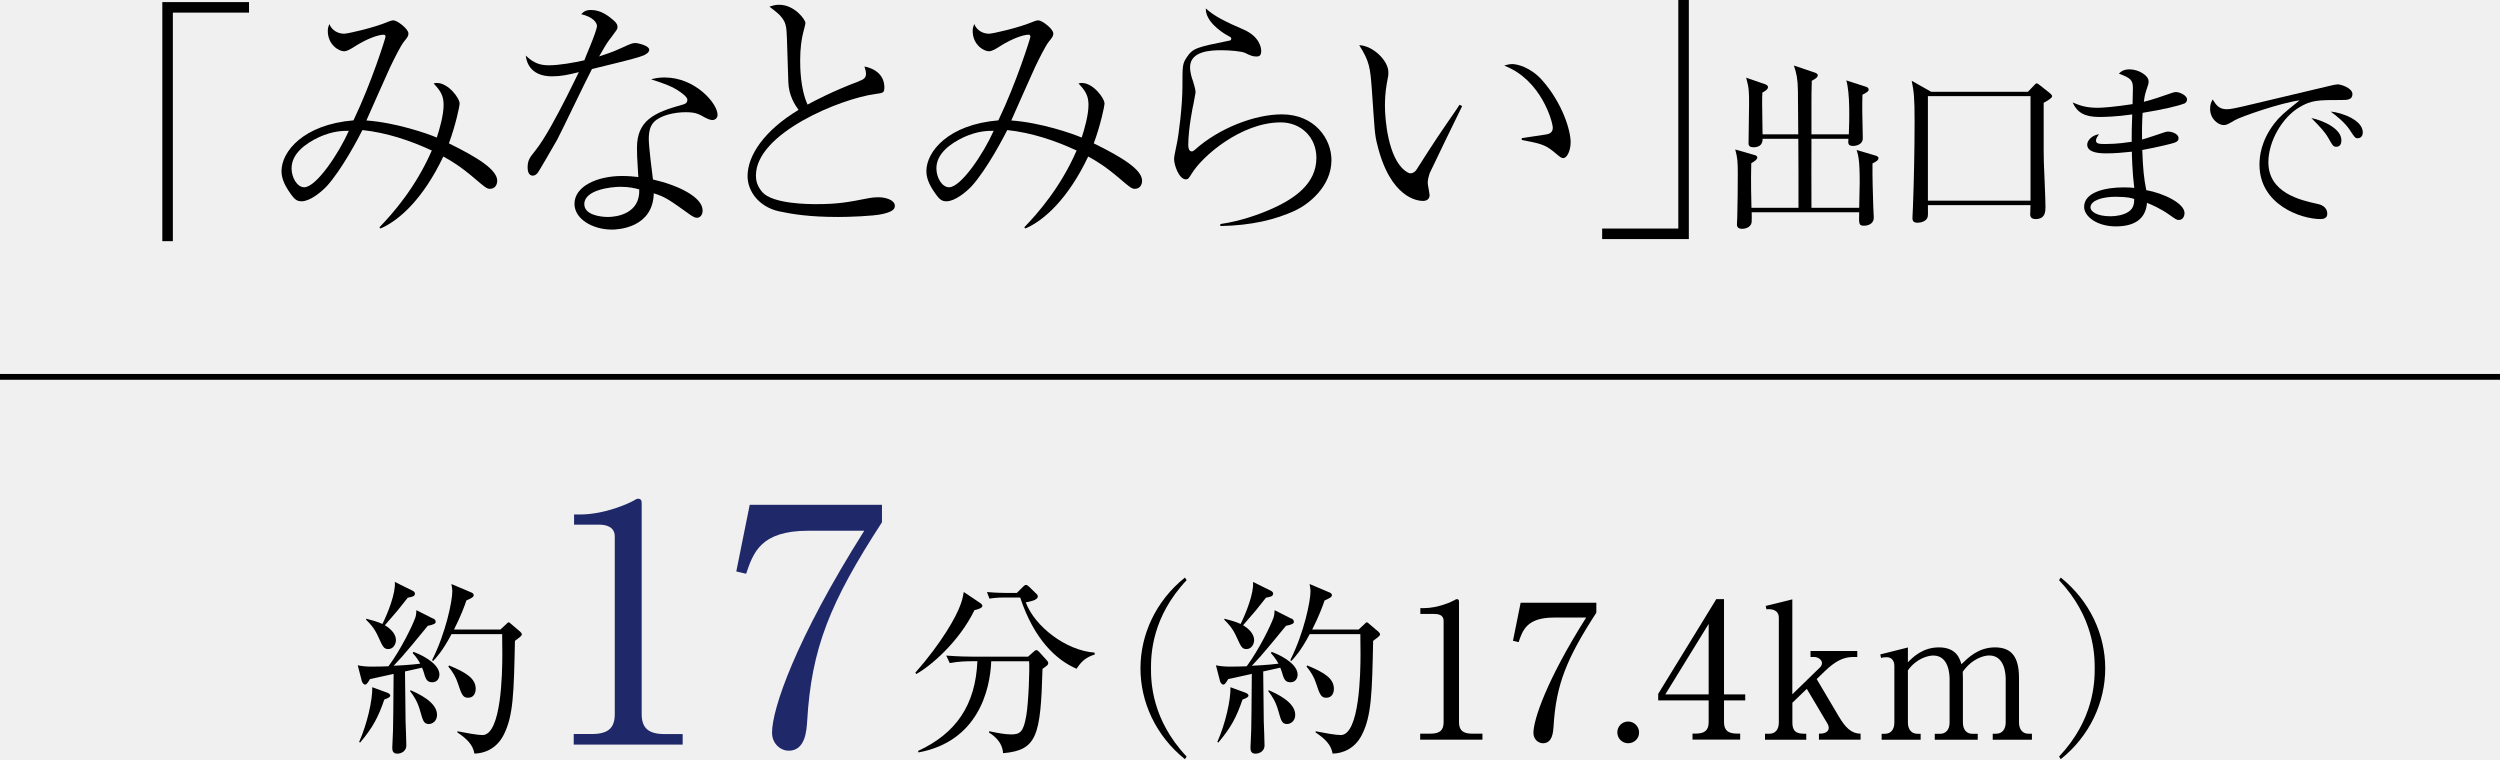
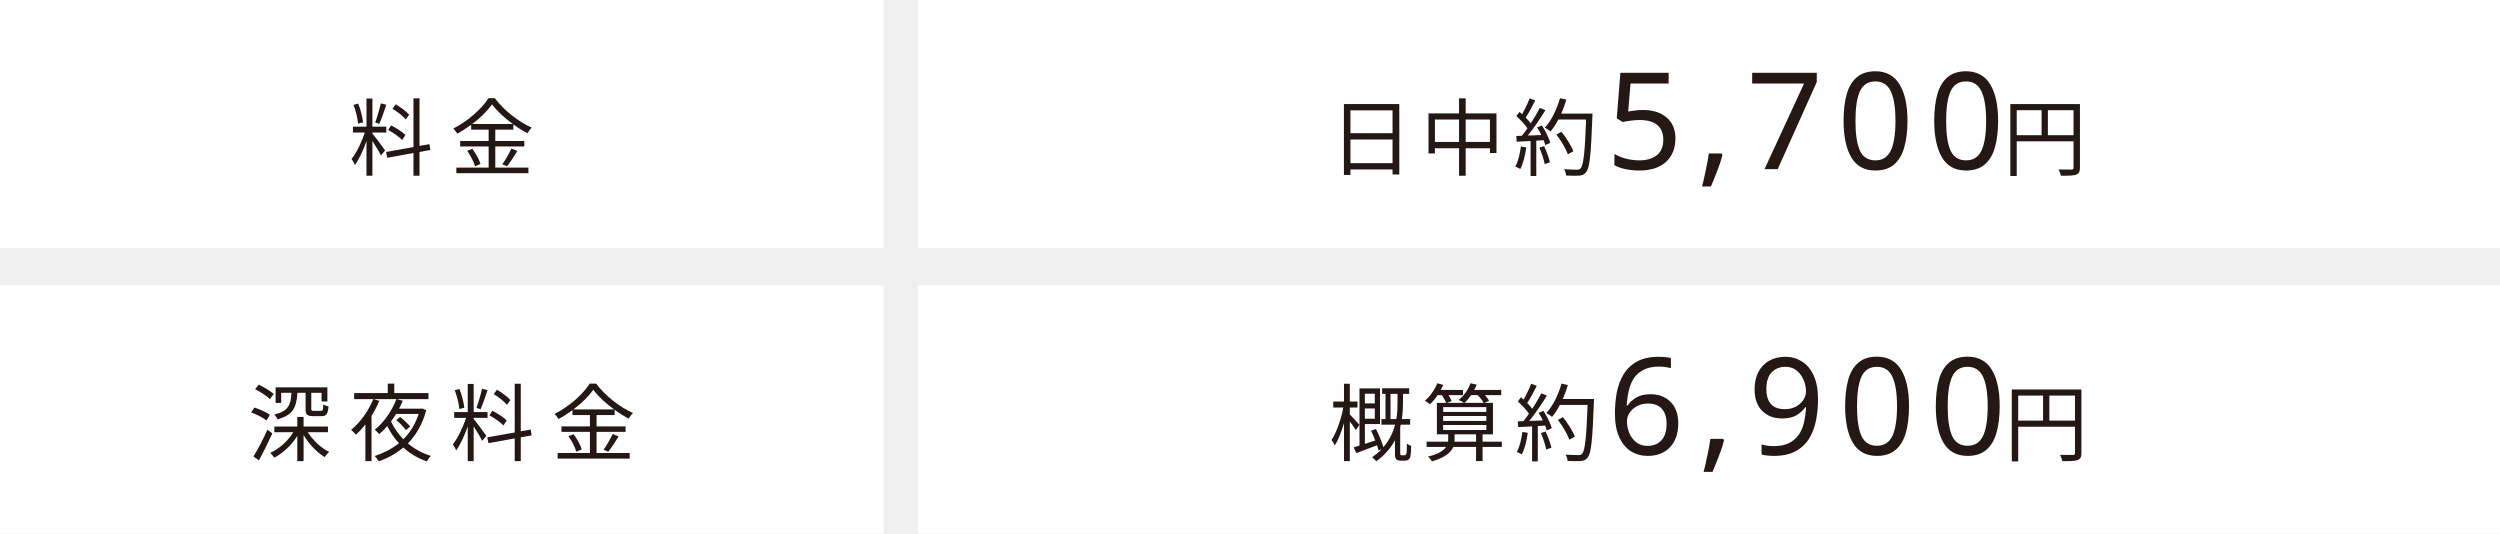
- <svg xmlns="http://www.w3.org/2000/svg" id="_レイヤー_2" data-name="レイヤー 2" viewBox="0 0 430 130.58">
+ <svg xmlns="http://www.w3.org/2000/svg" id="_レイヤー_2" data-name="レイヤー 2" viewBox="0 0 334.98 71.51">
  <defs>
    <style>
      .cls-1 {
-         fill: none;
-         stroke: #000;
-         stroke-miterlimit: 10;
+         letter-spacing: .2em;
      }

-       .cls-2, .cls-3 {
+       .cls-1, .cls-2, .cls-3 {
+         font-size: 11.3px;
+       }
+ 
+       .cls-1, .cls-4 {
+         fill: #231815;
+         font-family: YuMinPr6N-Regular-83pv-RKSJ-H, 'Yu Mincho Pr6N';
+       }
+ 
+       .cls-2 {
+         letter-spacing: .08em;
+       }
+ 
+       .cls-5 {
+         fill: #fff;
        stroke-width: 0px;
      }

      .cls-3 {
-         fill: #1f296a;
+         letter-spacing: .1em;
+       }
+ 
+       .cls-6 {
+         letter-spacing: .1em;
+       }
+ 
+       .cls-6, .cls-7 {
+         font-size: 18.08px;
+       }
+ 
+       .cls-7 {
+         letter-spacing: .1em;
      }
    </style>
  </defs>
  <g id="_レイヤー_1-2" data-name="レイヤー 1">
-     <g>
-       <path class="cls-2" d="m74.52,106.38c.26.13.42.32.42.58,0,.29-.35.48-1.36.68-.42.52-1.32,1.58-2.71,3.29-1.23,1.49-2.29,2.68-3.16,3.58.16,0,2.87-.13,4.58-.36-.13-.23-.52-.97-1.32-1.84l.16-.19c2.52.97,4.45,2.42,4.45,3.91,0,.61-.36,1.32-1.23,1.32-.77,0-1.1-.39-1.39-1.48-.03-.1-.16-.55-.36-1.03l-2.94.65c0,1.39.1,8,.1,8.62.03.65.13,3.55.13,4.13,0,.84-.74,1.39-1.55,1.39-.68,0-.87-.42-.87-.97,0-.52.13-2.65.13-3.1.03-1.03.06-4.2.1-9.65-2.03.45-3.65.81-4.07.9-.19.32-.52.94-.81.94-.32,0-.52-.39-.58-.58l-.71-2.74c.55.13,1.48.23,2.29.23,1,0,2.48-.03,3-.06,2.19-2.97,4.16-7.07,4.61-8.36.13-.32.19-.9.19-1.29l2.87,1.45Zm-12.75,21.24c1.39-3.13,2.32-7.23,2.26-9.42l2.65.97c.23.1.45.29.45.45,0,.23-.19.39-1.03.71-1.03,3-1.97,4.81-4.16,7.39l-.16-.1Zm1.23-21.2c.9.23,1.97.52,2.78.9.9-1.81,2.32-5.33,2.13-7.23l3.07,1.52c.26.13.39.32.39.48,0,.48-.48.58-1.23.71-1.52,1.94-1.74,2.23-3.94,4.74.94.58,1.9,1.45,1.9,2.55,0,.74-.48,1.55-1.32,1.55-.74,0-.94-.39-1.65-1.97-.74-1.68-1.48-2.39-2.16-3.07l.03-.19Zm7.62,12.3c1.32.58,4.55,2.03,4.55,4.23,0,1.03-.74,1.58-1.42,1.58-.87,0-1.03-.65-1.45-2.13-.45-1.68-1.07-2.61-1.78-3.55l.1-.13Zm15.43-10.42l.97-.9c.16-.16.35-.36.45-.36.13,0,.36.19.45.29l1.55,1.32c.16.13.29.32.29.48,0,.23-.61.68-1.19,1.1-.19,8.94-.26,12.94-1.97,16.23-1.19,2.29-3.23,3.13-5,3.16-.26-1.52-1.26-2.52-2.94-3.65l.03-.19c1.48.29,3.45.65,4.29.65,3.26,0,3.42-10.65,3.42-13.97,0-.55-.03-2.84-.03-3.39h-8.71c-1.58,3-2.68,4.1-3.16,4.62l-.19-.13c2.39-4.74,3.49-10.2,3.49-11.88,0-.32-.1-.94-.16-1.23l3.49,1.48c.16.06.35.23.35.45,0,.32-.48.55-1.26.9-.35,1.03-.94,2.65-2.13,5h7.97Zm-8.81,6.16c3.07,1.26,4.58,2.29,4.58,4.03,0,.77-.39,1.52-1.29,1.52-.84,0-1.1-.36-1.81-2.58-.26-.84-.87-1.94-1.61-2.78l.13-.19Z" />
-       <path class="cls-3" d="m98.68,126.25h3.11c2.94,0,3.95-1.13,3.95-3.44v-30.54c0-1.75-1.64-2.03-2.71-2.03h-4.29v-1.75h1.02c4.35,0,8.53-1.98,9.2-2.37.4-.23.56-.34.79-.34.51,0,.62.34.62.79v36.25c0,2.43,1.19,3.44,3.95,3.44h3.1v1.81h-18.74v-1.81Z" />
-       <path class="cls-3" d="m151.7,86.84v2.99c-8.98,13.83-12.14,21.68-12.87,34.27-.11,1.47-.28,5.02-3.16,5.02-1.41,0-2.88-1.19-2.88-3.11,0-4.01,3.95-15.86,15.86-34.72h-9.65c-8.19,0-9.43,3.78-10.67,7.4l-1.69-.4,2.31-11.46h22.75Z" />
-       <path class="cls-2" d="m167.6,104.96c-2.68,5.49-7.55,9.62-10,10.97l-.16-.23c4.52-5.13,7.07-9.65,7.81-11.81.29-.81.42-1.45.52-2.07l2.78,1.87c.16.1.42.29.42.52,0,.39-.84.61-1.36.74Zm11.71,10.1c-.32,11.62-.97,13.97-6.78,14.49-.13-2.03-1.71-3.1-2.42-3.55l.03-.23c1.36.29,2.74.55,3.74.55,1.55,0,2.16-.36,2.65-3.29.39-2.39.58-7.78.48-9.29h-6.52c-.19,5.07-2.36,13.81-12.52,15.68l-.06-.26c6.55-3.03,9.88-7.91,10.2-15.43h-.94c-.81,0-2.36.03-3.81.32l-.61-1.29c2,.16,3.97.19,4.94.19h9.13l.87-.77c.19-.19.39-.36.58-.36.16,0,.32.16.45.29l1.29,1.42c.16.16.29.35.29.52,0,.29-.1.36-1,1Zm5.87-.03c-3.45-1.48-7.29-4.97-9.71-12.26h-2.58c-1.61,0-2.26.13-2.71.19l-.42-1.13c1.45.13,2.87.16,3.52.16h1.61l1.03-1.03c.29-.29.42-.35.58-.35.19,0,.32.16.55.35l1.19,1.16c.19.16.26.29.26.48,0,.65-1.48.9-2.07,1,1.55,4.16,6.91,8.29,11.84,8.65l.03.32c-1.81.55-2.55,1.58-3.13,2.45Z" />
-       <path class="cls-2" d="m203.81,130.58c-5.03-4.03-7.65-9.84-7.65-15.62s2.61-11.59,7.65-15.62l.29.45c-6,6.36-6.13,12.81-6.13,15.17s.13,8.81,6.13,15.17l-.29.45Z" />
-       <path class="cls-2" d="m222.13,106.38c.26.13.42.32.42.58,0,.29-.35.48-1.36.68-.42.52-1.32,1.58-2.71,3.29-1.23,1.49-2.29,2.68-3.16,3.58.16,0,2.87-.13,4.58-.36-.13-.23-.52-.97-1.32-1.84l.16-.19c2.52.97,4.45,2.42,4.45,3.91,0,.61-.35,1.32-1.23,1.32-.77,0-1.1-.39-1.39-1.48-.03-.1-.16-.55-.36-1.03l-2.94.65c0,1.39.1,8,.1,8.62.03.65.13,3.55.13,4.13,0,.84-.74,1.39-1.55,1.39-.68,0-.87-.42-.87-.97,0-.52.13-2.65.13-3.1.03-1.03.06-4.2.1-9.65-2.03.45-3.65.81-4.07.9-.19.32-.52.94-.81.94-.32,0-.52-.39-.58-.58l-.71-2.74c.55.13,1.48.23,2.29.23,1,0,2.48-.03,3-.06,2.19-2.97,4.16-7.07,4.61-8.36.13-.32.19-.9.19-1.29l2.87,1.45Zm-12.75,21.24c1.39-3.13,2.32-7.23,2.26-9.42l2.65.97c.23.1.45.29.45.45,0,.23-.19.39-1.03.71-1.03,3-1.97,4.81-4.16,7.39l-.16-.1Zm1.23-21.2c.9.23,1.97.52,2.78.9.9-1.81,2.32-5.33,2.13-7.23l3.07,1.52c.26.13.39.32.39.48,0,.48-.48.58-1.23.71-1.52,1.94-1.74,2.23-3.94,4.74.94.58,1.9,1.45,1.9,2.55,0,.74-.48,1.55-1.32,1.55-.74,0-.94-.39-1.65-1.97-.74-1.68-1.48-2.39-2.16-3.07l.03-.19Zm7.62,12.3c1.32.58,4.55,2.03,4.55,4.23,0,1.03-.74,1.58-1.42,1.58-.87,0-1.03-.65-1.45-2.13-.45-1.68-1.07-2.61-1.78-3.55l.1-.13Zm15.43-10.42l.97-.9c.16-.16.35-.36.45-.36.13,0,.35.19.45.29l1.55,1.32c.16.13.29.32.29.48,0,.23-.61.68-1.19,1.1-.19,8.94-.26,12.94-1.97,16.23-1.19,2.29-3.23,3.13-5,3.16-.26-1.52-1.26-2.52-2.94-3.65l.03-.19c1.48.29,3.45.65,4.29.65,3.26,0,3.42-10.65,3.42-13.97,0-.55-.03-2.84-.03-3.39h-8.71c-1.58,3-2.68,4.1-3.16,4.62l-.19-.13c2.39-4.74,3.49-10.2,3.49-11.88,0-.32-.1-.94-.16-1.23l3.49,1.48c.16.06.35.23.35.45,0,.32-.48.55-1.26.9-.36,1.03-.94,2.65-2.13,5h7.97Zm-8.81,6.16c3.07,1.26,4.58,2.29,4.58,4.03,0,.77-.39,1.52-1.29,1.52-.84,0-1.1-.36-1.81-2.58-.26-.84-.87-1.94-1.61-2.78l.13-.19Z" />
-       <path class="cls-2" d="m244.27,126.19h1.77c1.68,0,2.26-.65,2.26-1.97v-17.46c0-1-.94-1.16-1.55-1.16h-2.45v-1h.58c2.48,0,4.87-1.13,5.26-1.36.23-.13.32-.19.45-.19.29,0,.36.19.36.45v20.72c0,1.39.68,1.97,2.26,1.97h1.77v1.03h-10.71v-1.03Z" />
-       <path class="cls-2" d="m274.57,103.67v1.71c-5.13,7.91-6.94,12.39-7.36,19.59-.06.84-.16,2.87-1.81,2.87-.81,0-1.65-.68-1.65-1.77,0-2.29,2.26-9.07,9.07-19.85h-5.52c-4.68,0-5.39,2.16-6.1,4.23l-.97-.23,1.32-6.55h13.01Z" />
-       <path class="cls-2" d="m281.92,125.97c.03,1.07-.87,1.87-1.87,1.87-1.06,0-1.87-.84-1.87-1.87s.81-1.87,1.87-1.87c1,0,1.87.84,1.87,1.87Z" />
-       <path class="cls-2" d="m295.21,103.05h1.32v16.39h3.65v1.03h-3.65v3.74c0,1.42.71,1.97,2.26,1.97h.52v1.03h-8.2v-1.03h.52c1.52,0,2.26-.52,2.26-1.97v-3.74h-8.68v-1.13l10-16.3Zm-1.32,4.26l-7.46,12.13h7.46v-12.13Z" />
-       <path class="cls-2" d="m308.28,119.42l4.68-4.55c.23-.19.42-.48.42-.84,0-.52-.65-1.03-1.36-1.03h-.61v-1.03h8.04v1.03h-.68c-1.81,0-3.2.81-4.94,2.48l-1.36,1.32,3.84,6.49c1.1,1.84,2.13,2.9,3.71,2.9v1.03h-7.16v-1.03c.39,0,1.68,0,1.68-1.03,0-.23-.1-.48-.19-.65l-3.58-6.03-2.48,2.39v3.39c0,1.94,1.16,1.94,2.39,1.94v1.03h-7.1v-1.03h.77c.9,0,1.61-.61,1.61-1.94v-17.98c0-1.36-1.16-1.58-2.13-1.48l-.13-.58,4.58-1.13v16.33Z" />
-       <path class="cls-2" d="m328.16,111.35v2.55c.87-.87,2.55-2.55,5.33-2.55,3.03,0,3.61,1.97,3.87,2.9,1.1-1.06,2.87-2.9,5.78-2.9s4.13,1.71,4.13,5.29v7.62c0,1.23.65,1.94,1.61,1.94h.61v1.03h-6.74v-1.03h.58c1.13,0,1.65-.87,1.65-1.94v-7.42c0-.9-.16-4.1-2.84-4.1-.9,0-2.94.52-4.55,2.81,0,.26.03.52.03,1.1v7.62c0,1.36.74,1.94,1.61,1.94h.94v1.03h-7.39v-1.03h.94c.87,0,1.61-.61,1.61-1.94v-7.42c0-.68-.06-4.1-2.81-4.1-.77,0-2.84.42-4.36,2.55v8.97c0,1.36.77,1.94,1.61,1.94h.58v1.03h-6.71v-1.03h.58c.97,0,1.61-.68,1.61-1.94v-9.71c0-1-.55-1.52-1.32-1.52-.35,0-.68.03-.97.13l-.13-.61,4.74-1.19Z" />
-       <path class="cls-2" d="m354.45,130.58l-.29-.45c6-6.36,6.13-12.81,6.13-15.17s-.13-8.81-6.13-15.17l.29-.45c5.03,4.03,7.65,9.84,7.65,15.62s-2.61,11.59-7.65,15.62Z" />
-     </g>
-     <g>
-       <path class="cls-2" d="m27.92.36h14.91v1.81h-13.1v39.31h-1.81V.36Z" />
-       <path class="cls-2" d="m65.28,39.08c2.3-2.39,6.19-6.78,8.99-13.19-3.8-1.76-7.77-3.07-11.93-3.52-.59,1.17-3.48,6.73-6.15,9.67-.99,1.04-2.89,2.58-4.29,2.58-.72,0-1.13-.18-1.9-1.27-1.31-1.81-1.58-2.98-1.58-3.93,0-3.34,3.75-8,12.38-8.72,3.16-6.6,5.51-14.19,5.51-14.37,0-.36-.23-.36-.36-.36-.81,0-2.71.63-4.74,1.9-.77.5-1.49.95-2.03.95-.86,0-2.8-1.08-2.8-3.52,0-.54.14-.81.27-1.17.68,1.63,2.26,1.67,2.53,1.67.63,0,5.2-1.04,7.5-2.03.36-.13.68-.27.99-.27.63,0,2.58,1.45,2.58,2.26,0,.45-.18.68-.77,1.4-.63.81-1.67,2.94-2.35,4.34-.68,1.45-3.52,7.91-4.11,9.22,5.06.36,10.53,2.26,12.11,2.94.45-1.36,1.17-3.84,1.17-5.6,0-1.45-.41-2.35-1.72-3.7.32-.09.45-.09.59-.09,1.9,0,3.89,2.58,3.89,3.57,0,.36-.68,3.66-1.85,6.82,4.88,2.39,8.31,4.52,8.31,6.42,0,.68-.36,1.4-1.27,1.4-.5,0-.9-.32-2.58-1.76-2.48-2.12-4.02-3.03-5.42-3.8-3.43,7.23-7.55,10.98-10.8,12.38l-.18-.18Zm-10.39-15.5c-2.39,1.13-4.74,2.85-4.74,5.38,0,1.63.99,3.25,2.17,3.25,2.08,0,5.96-5.83,7.68-9.71-.99,0-2.71,0-5.11,1.08Z" />
-       <path class="cls-2" d="m102.68,4.47c0-.54-.63-1.54-2.71-2.03.41-.41.72-.72,1.72-.72,1.72,0,3.07,1.09,3.98,1.9.41.41.54.63.54,1.08,0,.32-.14.45-1.04,1.67-.59.77-.77.95-2.12,3.34,1.08-.36,2.39-.77,4.02-1.54,1.4-.63,1.67-.77,2.21-.77.45,0,2.39.45,2.39,1.17,0,.54-.86.9-.95.95-1.04.41-1.81.63-8.9,2.35-.99,1.85-5.56,11.43-6.01,12.2-.59.99-3.16,5.56-3.43,5.78-.32.36-.68.36-.77.36-.27,0-.86-.18-.86-1.4s.36-1.72,1.31-2.89c1.67-2.08,3.71-5.96,5.33-9.13.77-1.49,1.67-3.39,2.17-4.38-1.81.45-3.07.72-4.61.72-4.02,0-4.43-2.85-4.52-3.57,1.36,1.31,2.48,1.67,3.98,1.67,1.76,0,4.29-.45,6.1-.86,0-.14,2.17-5.02,2.17-5.92Zm11.7,8.86c5.15,0,9.04,4.43,9.04,6.42,0,.63-.5.9-.9.9-.36,0-.95-.27-1.13-.36-1.27-.72-1.76-.99-3.48-.99-1.85,0-4.25.5-5.42,1.67-.54.59-.9,1.36-.9,2.94,0,1.22.54,5.69.72,6.96,4.34.99,8.54,3.03,8.54,5.33,0,.86-.5,1.26-.99,1.26-.32,0-.72-.23-.99-.41-3.8-2.71-4.38-3.16-6.42-3.8-.14,5.92-6.1,6.24-7.18,6.24-3.39,0-6.46-1.85-6.46-4.43,0-3.03,3.93-4.79,8.18-4.79,1.17,0,1.99.09,2.8.18-.23-3.66-.23-4.07-.23-5.02,0-4.65,2.85-6.05,7.77-7.41.36-.09.9-.22.9-.86,0-.5-1.08-1.27-1.72-1.67-.99-.63-2.03-1.04-4.52-1.85.68-.18,1.36-.32,2.39-.32Zm-7.64,18.8c-1.72,0-6.24.54-6.24,2.98,0,1.85,2.76,2.21,4.07,2.21,1.45,0,5.56-.54,5.38-4.74-.63-.18-1.67-.45-3.21-.45Z" />
-       <path class="cls-2" d="m147.73,13.96c.77-.27,1.22-.54,1.22-1.26,0-.45-.14-.86-.27-1.27,1.99.41,3.43,1.58,3.43,3.61,0,.95-.23.95-1.58,1.13-5.96.81-20.51,6.73-20.51,14.01,0,.68.09,1.67,1.08,2.85,1.81,2.08,8.09,2.08,9.31,2.08,3.71,0,5.42-.32,9.08-1.04.77-.14,1.49-.14,1.63-.14,1.17,0,2.8.45,2.8,1.49,0,.68-.72,1.08-2.17,1.4-1.54.36-5.87.5-7.54.5-5.11,0-8-.5-10.3-.99-3.34-.77-5.33-3.39-5.33-6.05,0-3.52,2.85-7.82,8.77-11.38-.59-.81-1.72-2.49-1.76-4.88-.23-7.68-.27-8.49-.36-9.22-.14-.9-.45-1.49-1.13-2.21-.23-.27-1.49-1.27-1.76-1.45.45-.14.95-.32,1.67-.32,2.67,0,4.52,2.57,4.52,3.12,0,.23-.14.68-.18.9-.54,1.9-.72,3.61-.72,5.56,0,.99,0,4.83,1.27,7.59,1.17-.63,4.29-2.3,8.86-4.02Z" />
-       <path class="cls-2" d="m176.19,39.08c2.3-2.39,6.19-6.78,8.99-13.19-3.8-1.76-7.77-3.07-11.93-3.52-.59,1.17-3.48,6.73-6.14,9.67-.99,1.04-2.89,2.58-4.29,2.58-.72,0-1.13-.18-1.9-1.27-1.31-1.81-1.58-2.98-1.58-3.93,0-3.34,3.75-8,12.38-8.72,3.16-6.6,5.51-14.19,5.51-14.37,0-.36-.23-.36-.36-.36-.81,0-2.71.63-4.74,1.9-.77.5-1.49.95-2.03.95-.86,0-2.8-1.08-2.8-3.52,0-.54.14-.81.27-1.17.68,1.63,2.26,1.67,2.53,1.67.63,0,5.2-1.04,7.5-2.03.36-.13.68-.27.99-.27.63,0,2.58,1.45,2.58,2.26,0,.45-.18.68-.77,1.4-.63.81-1.67,2.94-2.35,4.34-.68,1.45-3.52,7.91-4.11,9.22,5.06.36,10.53,2.26,12.11,2.94.45-1.36,1.17-3.84,1.17-5.6,0-1.45-.41-2.35-1.72-3.7.32-.09.45-.09.59-.09,1.9,0,3.89,2.58,3.89,3.57,0,.36-.68,3.66-1.85,6.82,4.88,2.39,8.31,4.52,8.31,6.42,0,.68-.36,1.4-1.27,1.4-.5,0-.9-.32-2.58-1.76-2.48-2.12-4.02-3.03-5.42-3.8-3.43,7.23-7.55,10.98-10.8,12.38l-.18-.18Zm-10.39-15.5c-2.39,1.13-4.74,2.85-4.74,5.38,0,1.63.99,3.25,2.17,3.25,2.08,0,5.96-5.83,7.68-9.71-.99,0-2.71,0-5.11,1.08Z" />
-       <path class="cls-2" d="m209.89,38.54c3.7-.54,6.82-1.76,8.22-2.35,4.61-1.94,8.31-4.61,8.31-9.04,0-3.57-2.67-6.1-6.14-6.1-6.78,0-13.55,5.83-15.36,8.9-.41.63-.54.9-.95.9-1.17,0-2.03-2.44-2.03-3.52,0-.41.27-1.58.45-2.49.36-1.58.99-6.69.99-9.98,0-3.52,0-3.89.72-4.97,1.08-1.63,1.72-1.76,7.27-2.89.18,0,.41-.09.41-.36,0-.23-.23-.32-.81-.63-.95-.54-3.66-2.39-3.57-4.56,1.4,1.31,3.39,2.3,6.55,3.66,2.67,1.18,2.98,3.07,2.98,3.66,0,.9-.45.95-.86.95-.59,0-1.04-.18-1.94-.63-.59-.27-2.58-.45-4.02-.45-1.76,0-5.42.09-5.42,2.94,0,.9.36,2.03.45,2.21.14.45.5,1.58.5,2.08,0,.18-.32,1.67-.36,1.99-.09.32-.9,4.29-.9,7.14,0,.54.18,1.04.59,1.04.09,0,.23,0,.54-.27,4.16-3.75,10.35-6.1,14.96-6.1,5.65,0,8.54,4.2,8.54,7.86,0,4.61-4.02,7.64-6.23,8.68-3.34,1.54-7.41,2.57-12.88,2.67v-.32Z" />
-       <path class="cls-2" d="m251.49,18.25c-.63,1.27-5.42,11.12-5.6,11.57-.18.59-.32,1.08-.32,1.67,0,.32.32,1.76.32,2.08,0,.5-.32.99-1.13.99s-5.65-.36-7.91-9.85c-.41-1.63-.41-2.39-.9-9.4-.27-3.66-.41-4.79-2.17-7.54,2.39.09,5.02,2.67,5.02,4.65,0,.5,0,.63-.27,1.94-.27,1.54-.32,2.8-.32,3.84,0,2.53.59,8.9,3.39,11.11.14.09.59.5.99.5.5,0,.9-.36,1.08-.68,3.34-5.24,3.7-5.74,6.96-10.48.05-.09.27-.45.41-.63l.45.23Zm10.26,5.51c.63-.09,3.57-.54,4.16-.63.36-.05,1.17-.22,1.17-1.13,0-1.04-1.99-8.31-8.36-10.71.23-.09.81-.27,1.4-.27.77,0,3.12.5,5.15,2.8,3.43,3.89,4.88,8.54,4.88,10.66,0,1.36-.59,2.71-1.27,2.71-.32,0-.45-.09-1.58-1.04-1.54-1.31-2.53-1.49-5.56-2.08v-.32Z" />
-       <path class="cls-2" d="m290.48,41.12h-14.91v-1.81h13.1V0h1.81v41.12Z" />
-       <path class="cls-2" d="m322.07,28.12c-.03,2.15.06,5.13.13,7.31,0,.32.09,1.74.09,2.03,0,1.04-1,1.36-1.63,1.36-.94,0-.94-.22-.88-2.31h-18.49c0,.16.03,1.39,0,1.65-.13,1.11-1.38,1.2-1.63,1.2-.53,0-.91-.19-.91-.76,0-.22.06-1.14.06-1.3.06-2.44.09-4.97.09-7.41,0-2.15-.06-2.78-.44-4.18l3.29.95c.25.06.5.16.5.44,0,.35-.47.63-1.03.98-.09,2.72,0,6.55.03,7.66h8.09c0-2.66,0-9.68-.03-11.87h-6.14c.03,1.27-.94,1.46-1.57,1.46-.85,0-.85-.47-.85-.73,0-1.04.09-5.73.09-6.68,0-2.12,0-2.75-.5-4.56l3.29,1.14c.19.06.47.25.47.47,0,.44-.66.79-.97.95-.06,1.14-.06,1.74.03,7.18h6.14c0-1.2-.06-6.46-.06-7.53-.03-1.99-.22-2.88-.69-4.3l3.64,1.23c.28.1.47.29.47.41,0,.44-.56.73-1.03.98-.06,2.06-.06,2.28-.06,4.15v5.06h6.43c.09-2.37.22-7.12-.44-9.27l3.35,1.08c.28.09.5.22.5.47,0,.29-.16.44-1.07.92-.06,1.8-.03,4.05.03,5.85,0,.29.03,1.42.03,1.65,0,1.04-1.1,1.3-1.66,1.3-.91,0-.88-.44-.81-1.23h-6.36c-.03.7,0,10.29,0,11.87h8.21c.06-2.66.09-3.92.09-4.4,0-3.86-.25-4.62-.53-5.54l3.32.98c.22.06.44.22.44.41,0,.38-.44.63-1.03.92Z" />
-       <path class="cls-2" d="m351.51,17.68c.03,1.61-.03,8.89.03,10.16.03,1.04.28,6.27.28,7.72,0,.76,0,2.12-1.69,2.12-.28,0-.94-.06-.94-.79,0-.19.06-1.36.06-1.61h-17.65c.03,1.42.03,1.93-.09,2.18-.25.6-1.1.85-1.69.85-.85,0-.88-.51-.88-.85,0-.32.09-1.71.09-1.99.16-4.14.28-9.75.28-14.62,0-4.15-.12-5.06-.5-6.96l3.35,1.9h16.64l.97-1.01c.28-.28.38-.44.53-.44s.38.16.56.32l1.72,1.36c.19.16.38.35.38.54,0,.29-.69.7-1.47,1.14Zm-2.26-1.14h-17.65v17.97h17.65v-17.97Z" />
-       <path class="cls-2" d="m375.61,17.83c-.81.35-3.54,1.01-7.08,1.58-.09,1.23-.13,3.29-.09,4.59.63-.16,3.35-1.08,3.92-1.27.22-.06.38-.1.56-.1.56,0,1.79.35,1.79,1.14,0,.47-.34.63-.66.76-.38.16-2.85.76-5.58,1.27.12,3.23.28,4.91.69,6.9,2.95.54,6.58,2.25,6.58,3.96,0,.41-.22,1.17-.97,1.17-.38,0-.47-.06-1.54-.82-1.72-1.23-3.32-1.87-3.95-2.12-.22,2.97-2.41,4.05-5.36,4.05-3.23,0-5.45-1.71-5.45-3.36,0-2.56,3.7-3.35,6.8-3.35.78,0,1.28.03,1.82.09-.34-2.72-.41-5.76-.41-6.23-1.44.16-2.98.29-4.45.29-1.75,0-3.23-.32-3.23-1.52,0-.66.78-1.61,2.04-1.77-.31.41-.53.73-.53,1.11,0,.54.63.57,1.6.57,2.16,0,3.82-.29,4.54-.38,0-1.58,0-2.15.09-4.71-2.57.38-4.83.44-5.61.44-2.6,0-3.85-.76-4.64-2.5,1.13.47,2.16.92,4.36.92.78,0,2.88-.16,5.95-.63,0-.44.06-2.47.06-2.69,0-1.42-.31-1.77-2.41-2.56.34-.32.75-.73,1.85-.73,1.47,0,3.26,1.01,3.26,2.06,0,.38-.03.51-.44,1.68-.25.73-.31,1.39-.38,1.84,1.44-.35,3.26-.98,4.89-1.55.19-.06.41-.13.63-.13.63,0,1.91.57,1.91,1.27,0,.32-.16.6-.56.76Zm-11.66,16.01c-2.32,0-4.39.63-4.39,1.84,0,.63.97,1.52,3.45,1.52,1,0,2.26-.22,3.07-.76,1-.63,1-1.65,1-2.21-.44-.16-1.13-.38-3.13-.38Z" />
-       <path class="cls-2" d="m402.76,17.2c-4.01,0-5.2,0-7.3,1.27-2.91,1.74-5.3,5.82-5.3,9.43,0,5.29,5.52,6.52,8.34,7.15.47.09,1.79.38,1.79,1.74,0,.82-.78.89-1.19.89-3.23,0-10.47-2.41-10.47-9.37,0-1.36.25-4.08,2.57-7.09.88-1.14,1.63-1.8,4.33-3.96-3.32.44-10.03,2.79-11.09,3.39-1.35.79-1.5.86-2.01.86-.78,0-2.29-.95-2.29-2.79,0-.82.22-1.23.44-1.61.6.95,1.07,1.68,2.44,1.68.63,0,1.44-.16,4.61-.92,3.73-.92,9.75-2.28,13.48-3.2.31-.06.75-.16,1-.16.47,0,2.51.6,2.51,1.68,0,1.01-.97,1.01-1.85,1.01Zm-.88,8.04c-.53,0-.63-.13-1.38-1.46-.63-1.11-1.44-1.96-2.95-3.48,2.1.44,5.17,1.84,5.17,3.83,0,.54-.19,1.11-.85,1.11Zm3.67-1.46c-.47,0-.56-.16-1.47-1.55-.75-1.11-2.16-2.28-3.2-3.04,2.01.19,5.52,1.49,5.52,3.58,0,.89-.66,1.01-.85,1.01Z" />
-     </g>
-     <line class="cls-1" y1="64.82" x2="430" y2="64.82" />
+     <rect class="cls-5" width="118.39" height="33.26" />
+     <rect class="cls-5" x="122.98" width="212" height="33.26" />
+     <text class="cls-1" transform="translate(46.76 22.66)">
+       <tspan x="0" y="0">料金</tspan>
+     </text>
+     <text class="cls-4" transform="translate(178.09 22.66)">
+       <tspan class="cls-2" x="0" y="0">日</tspan>
+       <tspan class="cls-3" x="12.24" y="0">中約</tspan>
+       <tspan class="cls-6" x="37.09" y="0">5,700</tspan>
+       <tspan class="cls-3" x="90.26" y="0">円</tspan>
+     </text>
+     <rect class="cls-5" y="38.24" width="118.39" height="33.26" />
+     <rect class="cls-5" x="122.98" y="38.24" width="212" height="33.26" />
+     <text class="cls-1" transform="translate(33.21 60.9)">
+       <tspan x="0" y="0">深夜料金</tspan>
+     </text>
+     <text class="cls-4" transform="translate(178.1 60.9)">
+       <tspan class="cls-3" x="0" y="0">概算約</tspan>
+       <tspan class="cls-7" x="37.29" y="0">6,900</tspan>
+       <tspan class="cls-3" x="90.45" y="0">円</tspan>
+     </text>
  </g>
</svg>
